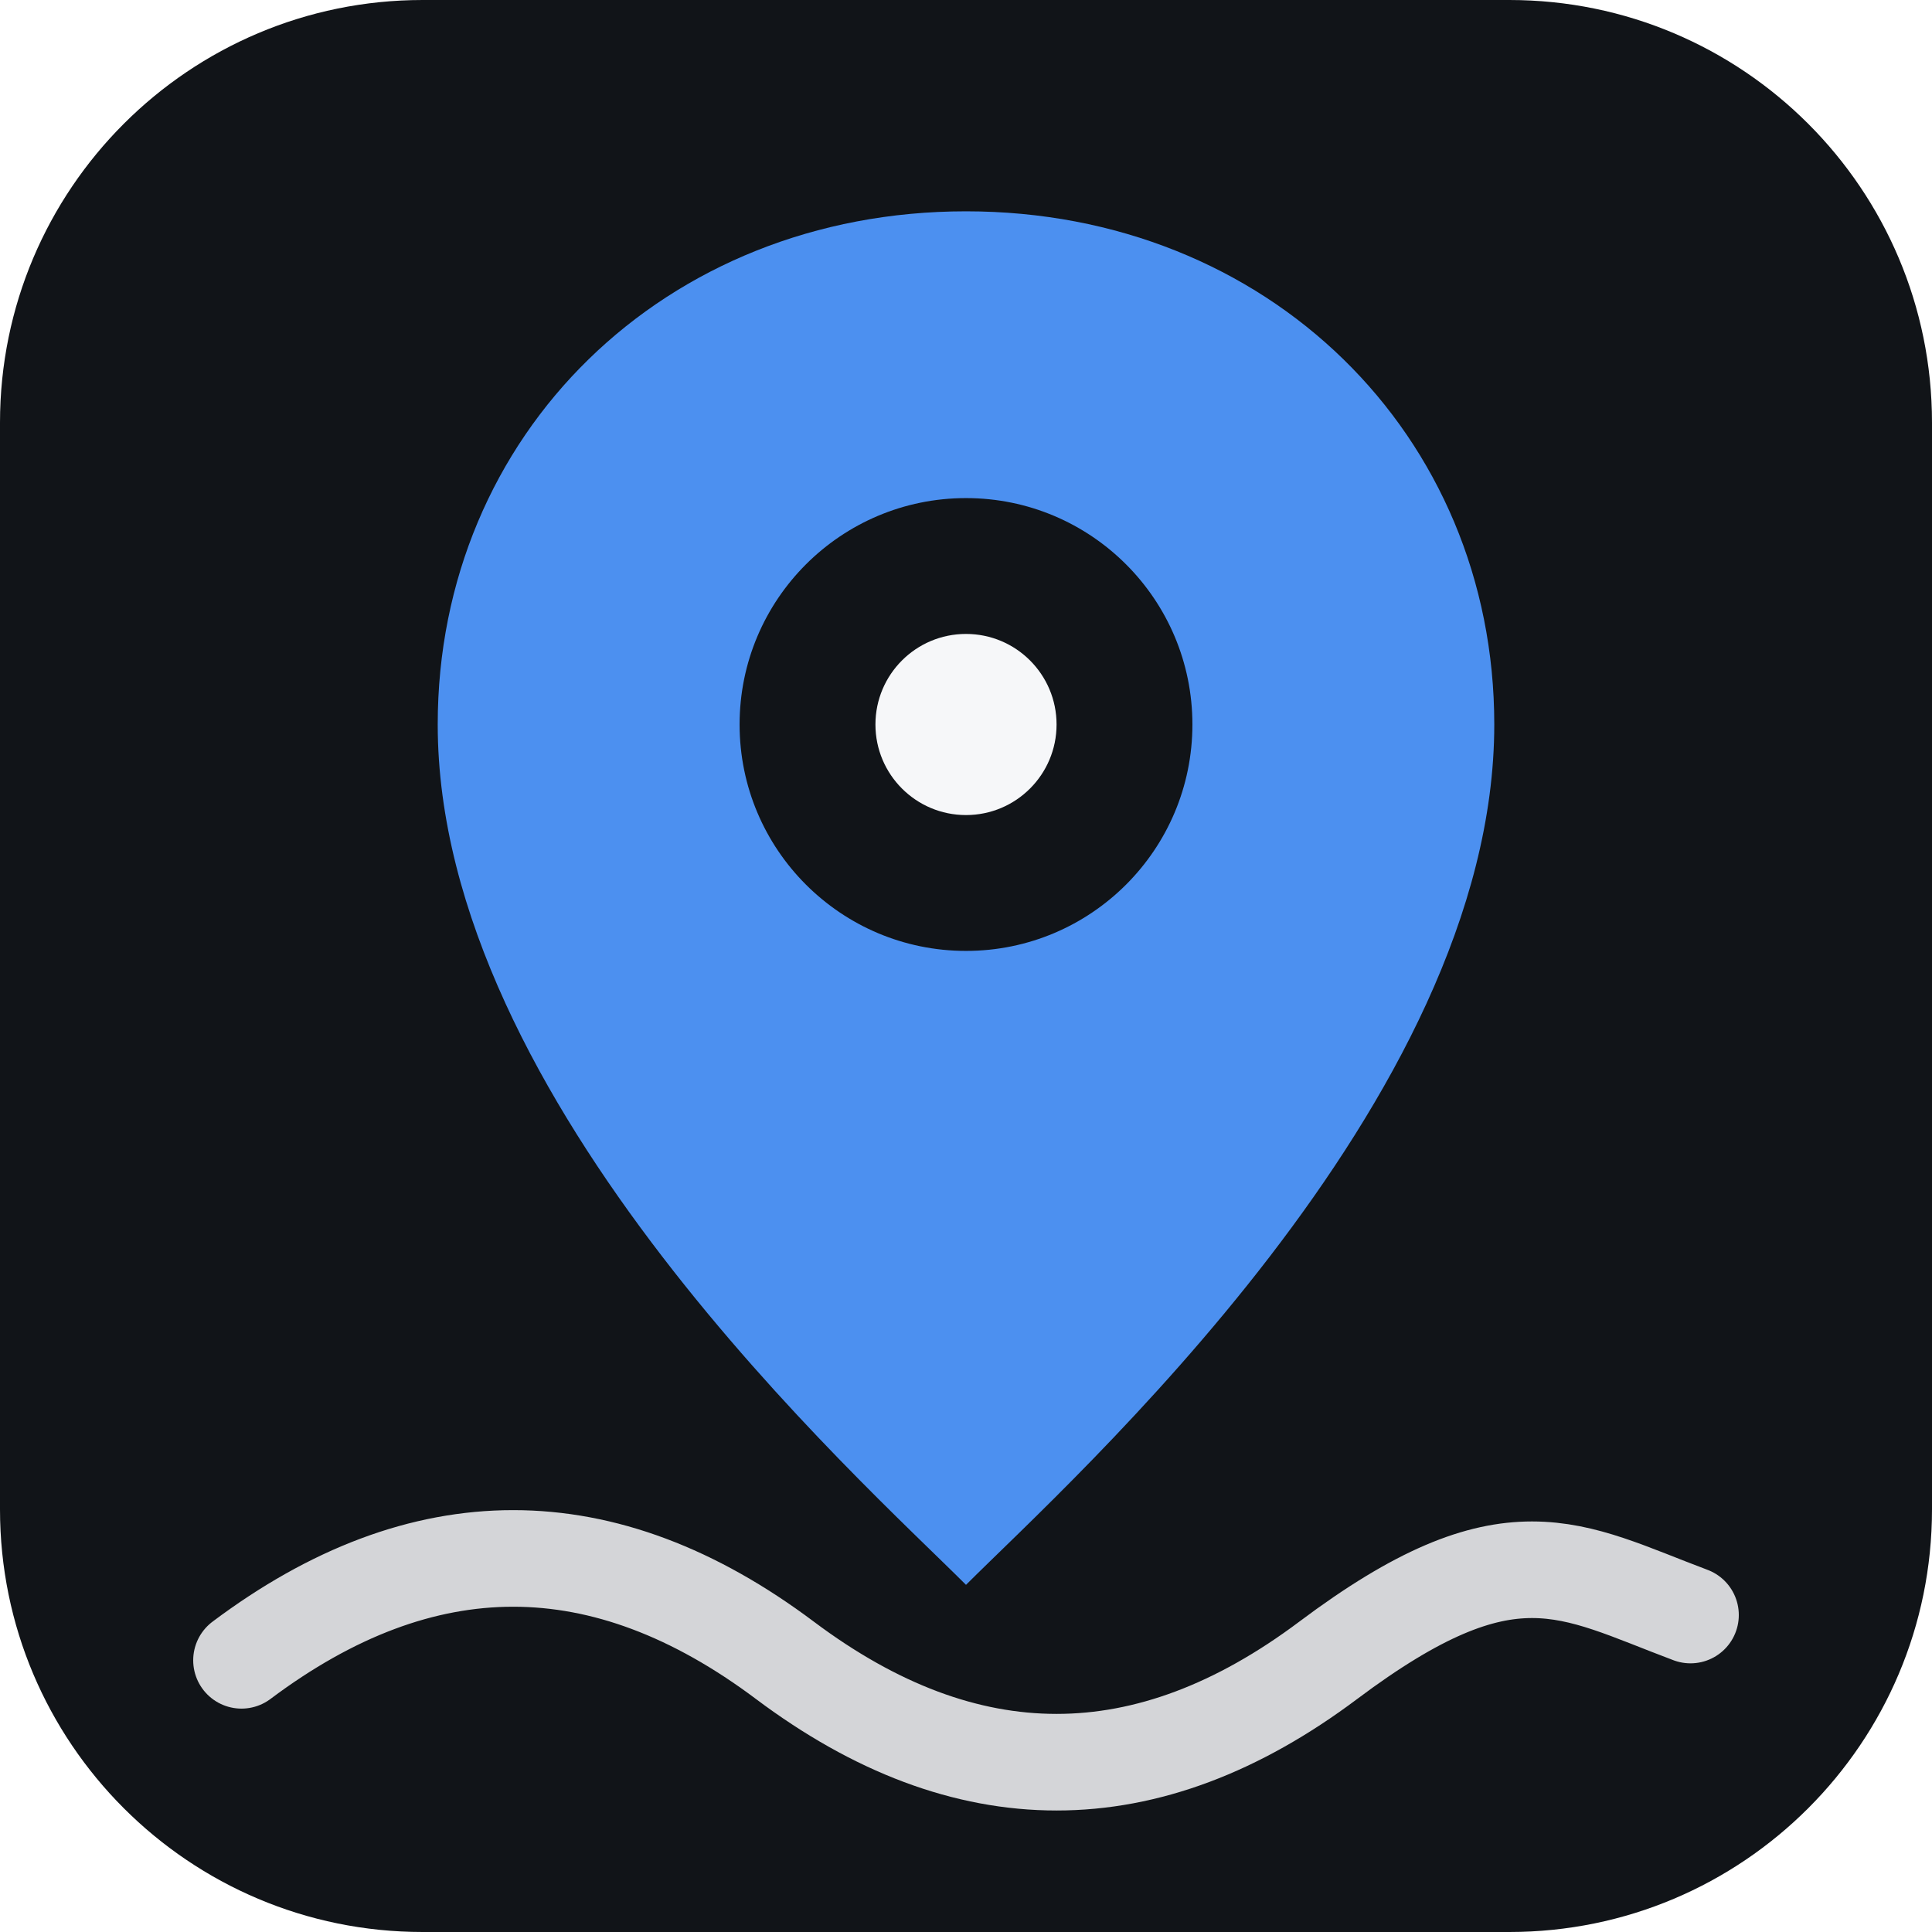
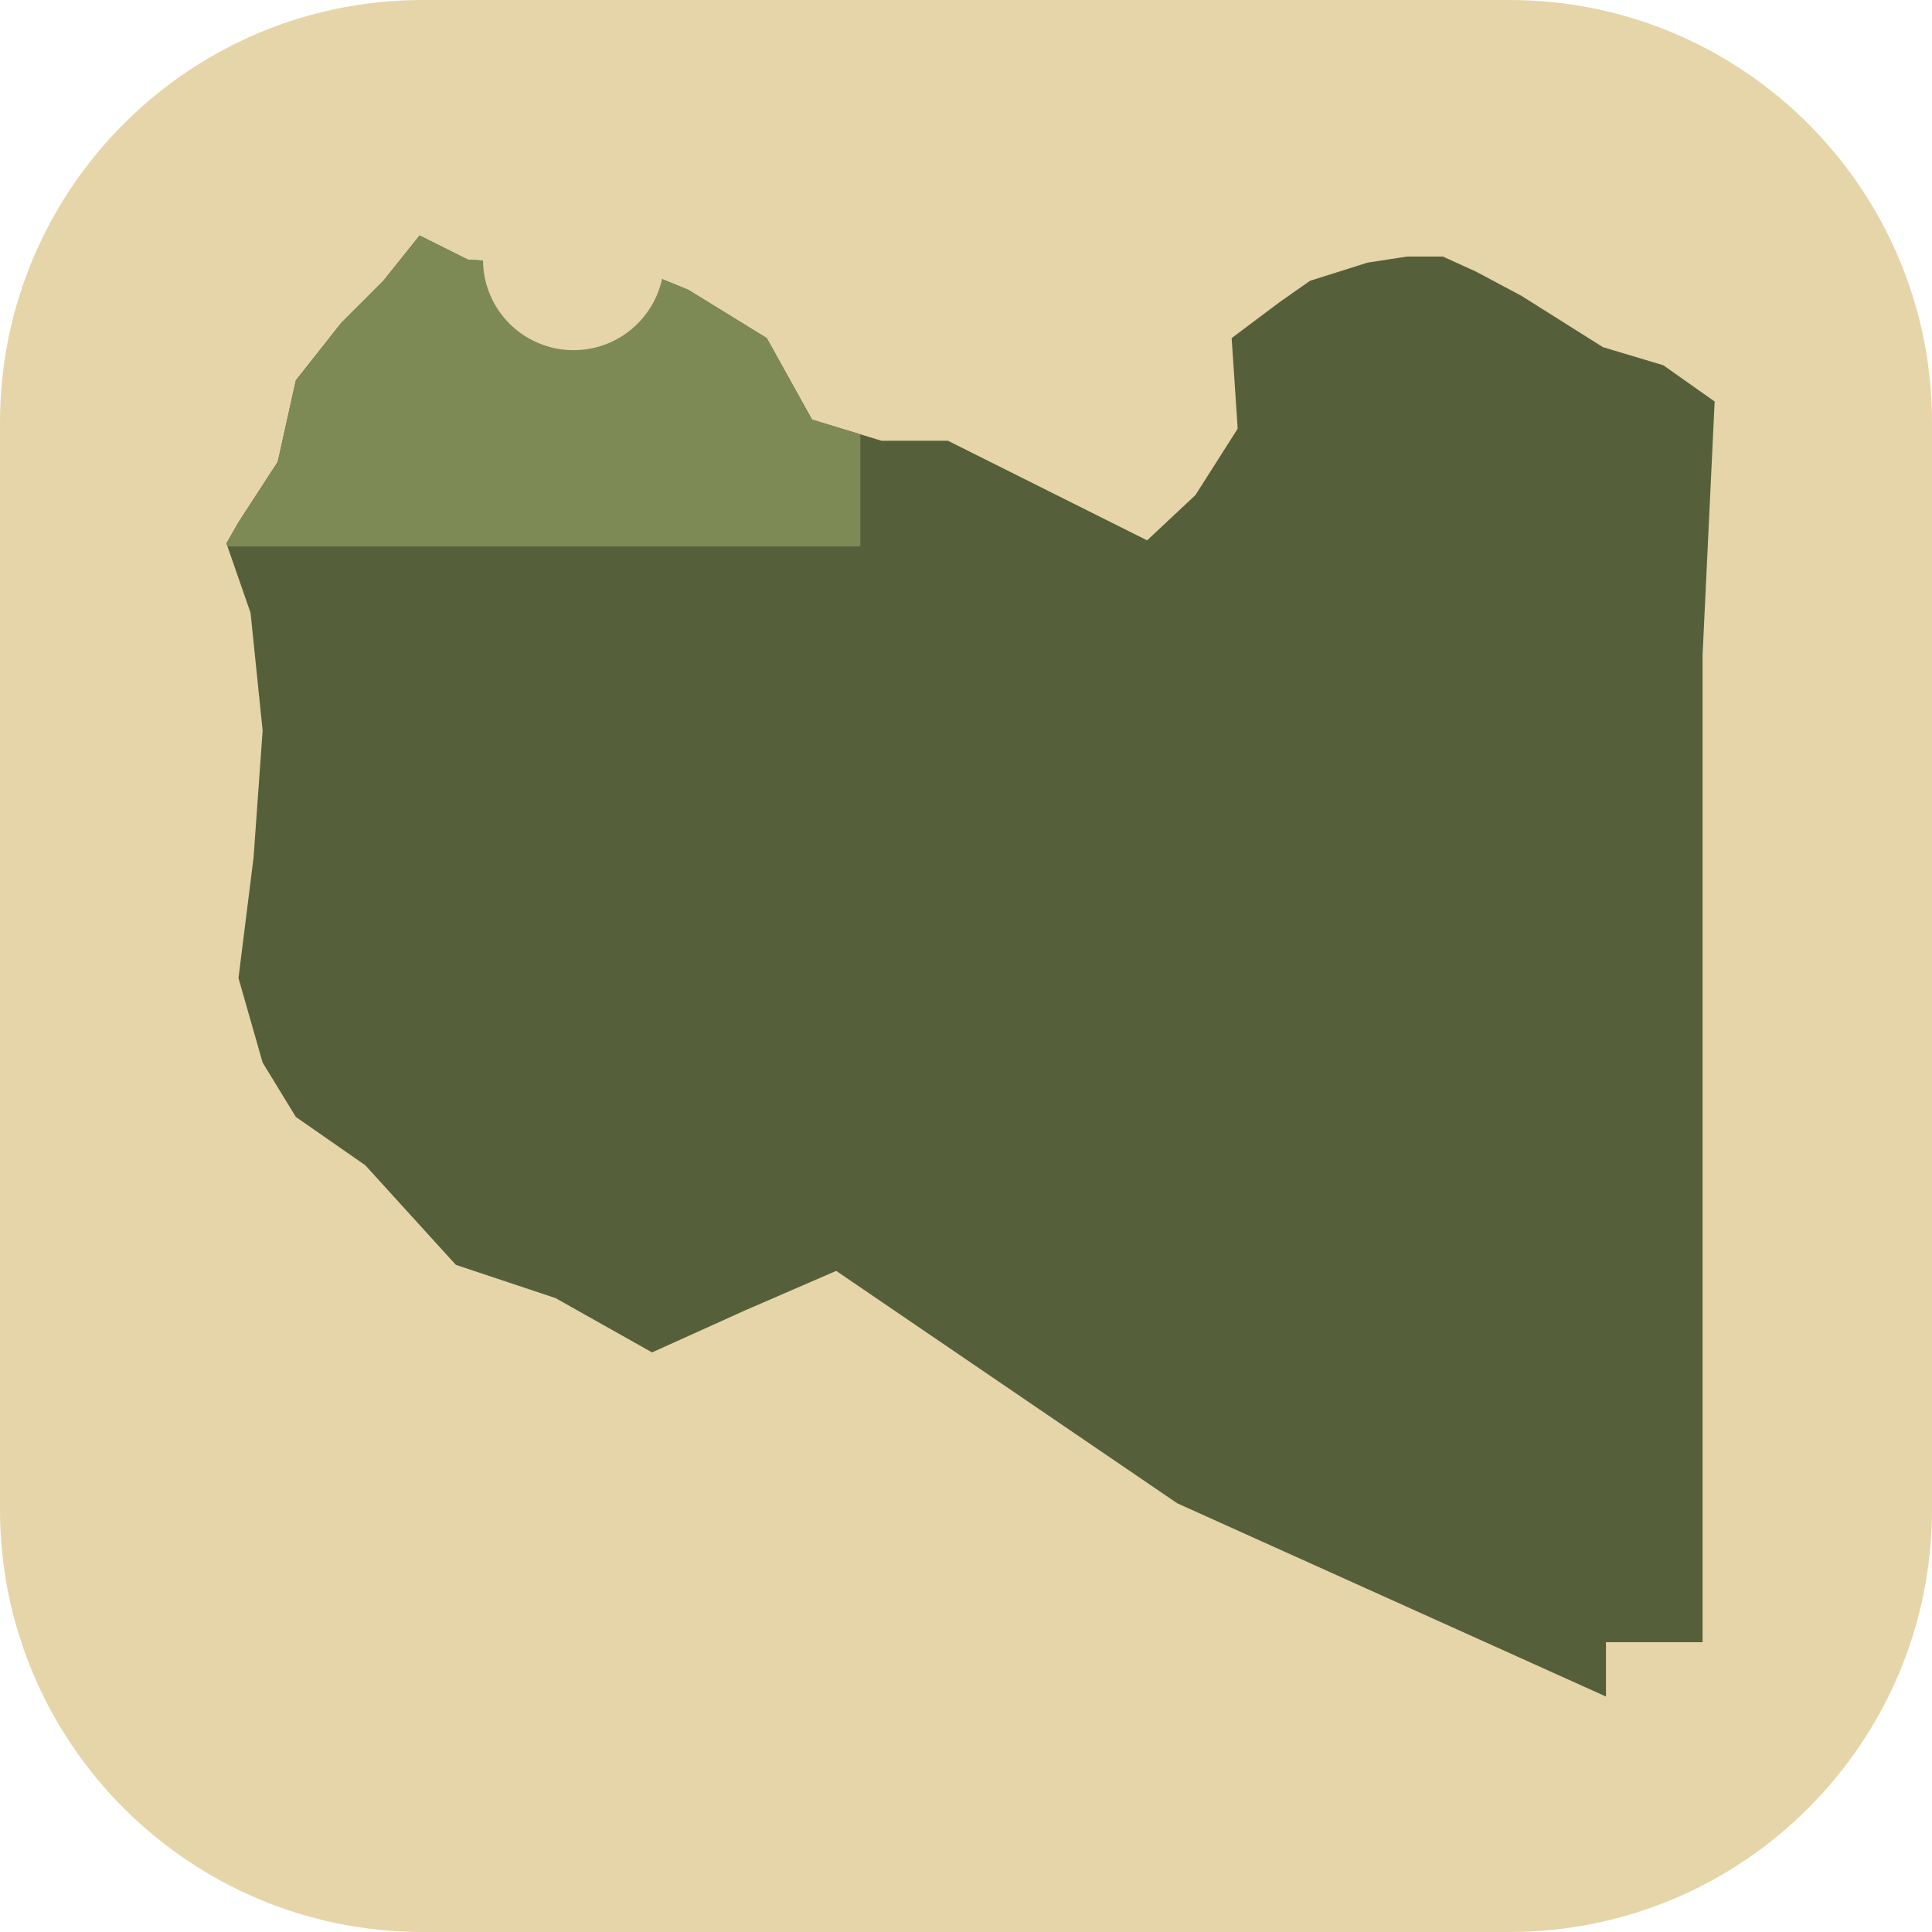
<svg xmlns="http://www.w3.org/2000/svg" viewBox="0 0 64 64">
-   <rect width="64" height="64" rx="14" fill="#111418" />
-   <path d="M32 7c-10 0-17.500 7.400-17.500 17 0 12.500 14 25 17.500 28.500C35.500 49 49.500 36.500 49.500 24 49.500 14.400 42 7 32 7z" fill="#4c90f0" />
-   <circle cx="32" cy="24" r="7.500" fill="#111418" />
-   <circle cx="32" cy="24" r="3" fill="#f6f7f9" />
-   <path d="M8 55c6-4.500 12-4.500 18 0s12 4.500 18 0 8-3 12-1.500" fill="none" stroke="#f6f7f9" stroke-width="3.200" stroke-linecap="round" opacity=".85" />
+   <defs>
+     <clipPath id="c">
+       <path d="M13.9 7.8 L12.7 9.3 L11.3 10.7 L9.8 12.6 L9.2 15.3 L7.9 17.3 L7.5 18.0 L8.3 20.3 L8.7 24.2 L8.4 28.4 L7.9 32.4 L8.7 35.2 L9.8 37.0 L12.1 38.6 L15.1 41.9 L18.4 43.0 L21.6 44.8 L24.7 43.4 L27.7 42.1 L39.0 49.8 L53.2 56.2 L53.2 54.4 L56.4 54.4 L56.4 36.6 L56.4 21.7 L56.8 13.3 L55.1 12.1 L53.1 11.5 L50.4 9.8 L48.9 9.0 L47.8 8.5 L46.6 8.5 L45.3 8.7 L43.4 9.3 L42.4 10.0 L40.8 11.2 L41.0 14.2 L39.6 16.4 L38.0 17.9 L36.4 17.1 L34.2 16.0 L31.4 14.6 L29.2 14.6 L26.9 13.9 L25.4 11.2 L22.8 9.6 L20.6 8.7 L19.0 8.6 L17.1 8.7 L15.5 8.6Z" />
+     </clipPath>
+   </defs>
+   <rect width="64" height="64" rx="14" fill="#e6d5a8" />
+   <g clip-path="url(#c)">
+     <rect width="64" height="64" fill="#55603a" />
+     <rect x="0" y="0" width="28.5" height="18.1" fill="#7d8a56" />
+   </g>
+   <circle cx="19.0" cy="8.6" r="3" fill="#e6d5a8" />
</svg>
